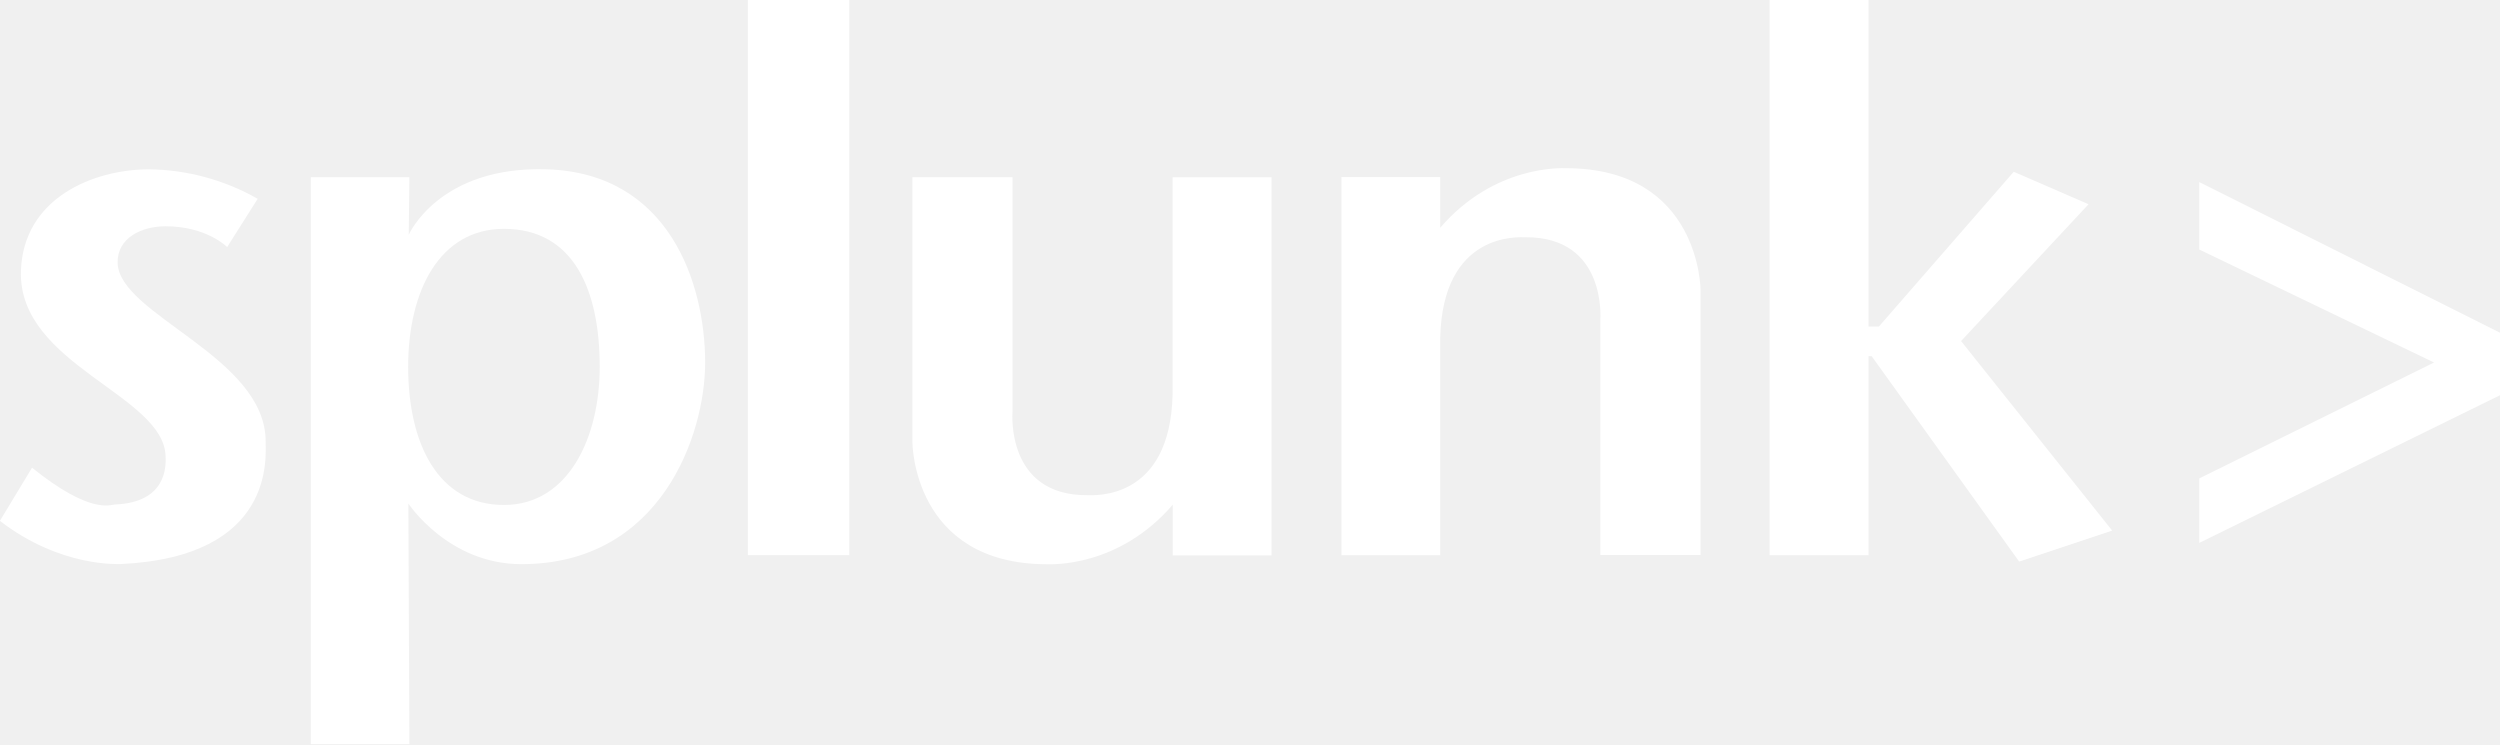
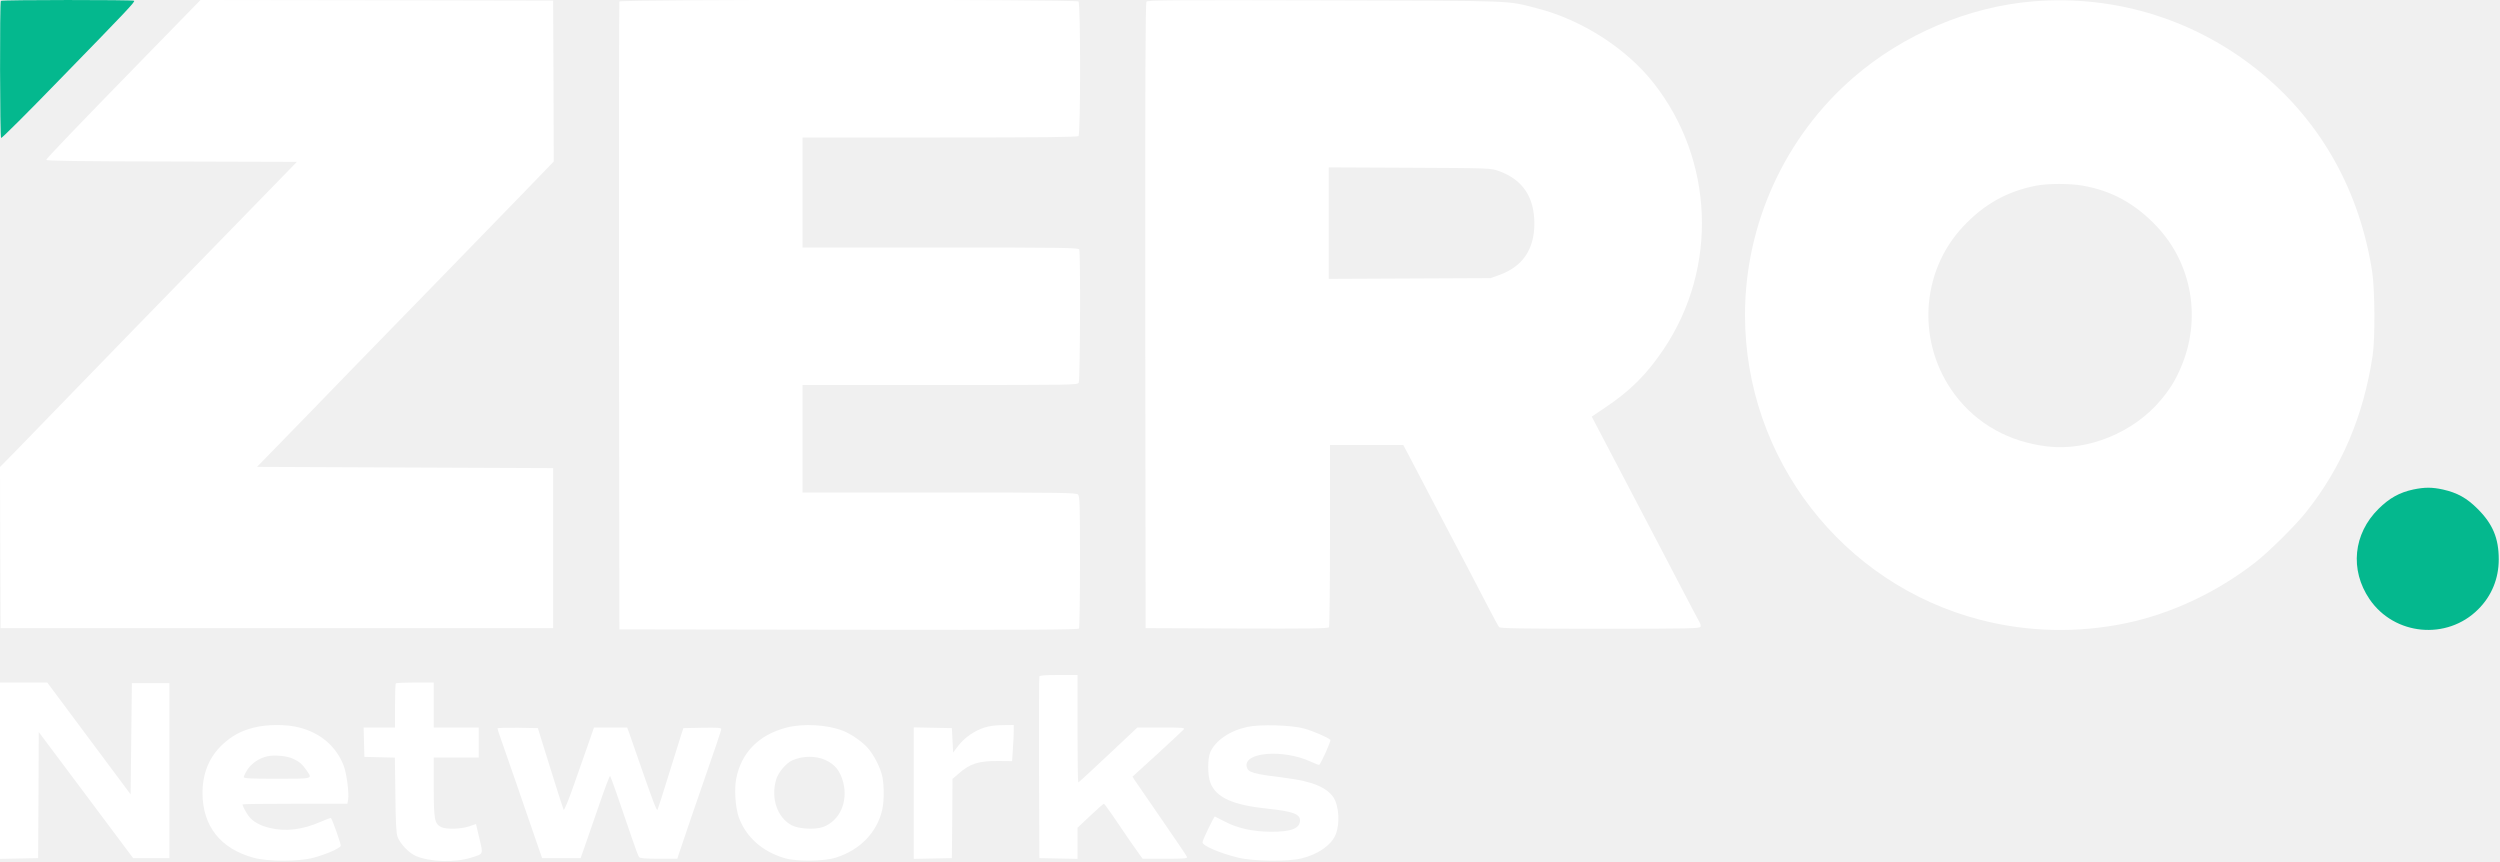
- <svg xmlns="http://www.w3.org/2000/svg" viewBox="0 0 800 238.13" width="800" height="238.13">
-   <defs>
-     <style>.cls-1{fill:#fff;}</style>
-   </defs>
-   <g id="Layer_2" data-name="Layer 2">
-     <g id="Layer_1-2" data-name="Layer 1">
-       <path class="cls-1" d="M72.69,79.06S66.15,72.41,53,72.41c-7.79,0-15.52,3.78-15.36,11.69.35,16.65,47.4,30,47.37,57.17,0,5.09,3,36.85-46.22,39.22-.94,0-19.57,1.06-38.82-13.82l10.28-17c18.66,15,25,11.83,26.5,11.77C53.31,160.8,53.11,149.27,53,146.1,52.57,126.27,5.67,116.82,6.7,86.62c.78-23.14,23-32.44,41.09-32.44a72.08,72.08,0,0,1,34.67,9.44Z" />
-       <path class="cls-1" d="M175.06,54.18c-34.64-1.12-44.26,20.94-44.26,20.94L131,56.7H99.46V238.13H131l-.32-77s12.76,19.4,36.15,19.4c44.65,0,58.82-41.37,58.82-64.52C225.61,90.4,214,55.44,175.06,54.18ZM161.26,161.59c-21.17,0-30.65-19.78-30.65-44.18s10.1-44.18,30.65-44.18c22.46,0,30.65,19.78,30.65,44.18C191.91,139.86,182,161.59,161.26,161.59Z" />
-       <rect class="cls-1" x="239.32" width="32.44" height="177.65" />
-       <path class="cls-1" d="M324,132s-2.2,26.62,23.94,26.46c2.3,0,26.46,1.73,27.29-32.13l0-69.61h31.66v121H375.28l0-16.22c-17.33,20.16-39,19.06-40.16,19.06-43.15,0-43.15-39.06-43.15-39.06V56.7H324V132Z" />
-       <path class="cls-1" d="M512.1,102.38s2.21-26.62-23.94-26.46c-2.3,0-26.46-1.73-27.29,32.13l0,69.61H429.26v-121h31.61l0,16.22c17.33-20.16,39-19.06,40.16-19.06,43.15,0,43.15,39.06,43.15,39.06v84.73H512.1V102.38Z" />
-       <polygon class="cls-1" points="597.93 177.67 566.28 177.67 566.28 0 597.93 0 597.93 104.5 601.24 104.5 644.39 54.97 668.33 65.36 627.54 109.14 675.89 169.78 646.13 179.7 598.94 113.99 597.93 113.95 597.93 177.67" />
-       <polygon class="cls-1" points="800 126.47 703.77 173.72 703.77 153.09 778.9 116 703.77 79.85 703.77 58.27 800 106.47 800 126.47" />
-     </g>
+ <svg xmlns="http://www.w3.org/2000/svg" width="2000" height="689" viewBox="0 0 2000 689" role="img" aria-label="Zero Networks">
+   <g transform="translate(0,689) scale(0.1,-0.1)" fill="#FFFFFF" stroke="none">
+     <path d="M1485 6768 c-66 -68 -210 -215 -320 -328 -566 -580 -795 -819 -795 -829 0 -8 269 -12 1002 -13 l1003 -3 -399 -410 c-220 -225 -472 -484 -560 -575 -88 -91 -239 -246 -336 -345 -96 -99 -321 -331 -500 -515 -178 -184 -382 -394 -452 -466 l-128 -130 2 -645 3 -644 2210 0 2210 0 0 640 0 640 -1184 5 -1185 5 195 200 c107 110 348 357 534 550 187 192 518 532 735 755 217 223 511 526 653 672 l257 266 -2 643 -3 644 -1410 3 -1411 2 -119 -122z" />
+     <path d="M4955 6878 c-3 -7 -4 -1140 -3 -2518 l3 -2505 1834 -3 c1461 -2 1836 0 1843 10 4 7 8 248 8 535 0 461 -2 523 -16 537 -14 14 -128 16 -1110 16 l-1094 0 0 430 0 430 1100 0 c1077 0 1100 0 1110 19 11 21 15 1037 4 1065 -6 14 -113 16 -1110 16 l-1104 0 0 440 0 440 1098 0 c841 0 1101 3 1110 12 17 17 17 1059 0 1076 -18 18 -3667 17 -3673 0z" />
+     <path d="M9172 6877 c-9 -11 -11 -630 -10 -2513 l3 -2499 729 -3 c577 -2 731 0 738 10 4 7 8 338 8 736 l0 722 293 0 293 0 36 -67 c20 -38 86 -165 148 -283 62 -118 136 -260 165 -315 88 -166 258 -491 335 -640 40 -77 77 -146 83 -152 7 -10 181 -13 807 -13 712 0 799 2 804 16 3 8 0 25 -8 37 -7 12 -71 132 -141 267 -70 135 -149 286 -175 335 -99 188 -184 351 -362 691 l-184 351 105 71 c202 134 337 269 472 471 435 649 401 1515 -84 2129 -219 277 -575 505 -933 596 -247 63 -135 59 -1690 63 -1207 3 -1423 2 -1432 -10z m2818 -1355 c191 -68 285 -208 285 -422 -1 -205 -93 -341 -278 -409 l-72 -26 -647 -3 -648 -3 0 446 0 446 648 -3 c647 -3 647 -3 712 -26z" />
+     <path d="M16265 6879 c-514 -42 -1037 -263 -1435 -607 -550 -474 -870 -1174 -870 -1902 0 -1147 777 -2153 1884 -2439 378 -98 781 -107 1166 -26 362 76 725 247 1030 484 108 84 318 291 406 401 286 357 462 771 535 1255 21 137 18 530 -4 675 -100 636 -399 1177 -871 1573 -516 432 -1170 641 -1841 586z m396 -1474 c231 -40 421 -144 591 -324 286 -301 362 -745 194 -1133 -45 -105 -87 -172 -161 -260 -215 -257 -580 -407 -902 -370 -308 35 -566 179 -743 413 -308 410 -279 983 68 1350 166 176 349 278 578 323 93 19 273 19 375 1z" />
+     <path d="M8315 1478 c-3 -7 -4 -337 -3 -733 l3 -720 153 -3 152 -3 0 125 0 124 102 96 c56 53 105 96 109 96 3 0 31 -37 62 -82 96 -143 199 -292 224 -325 l24 -33 181 0 c156 0 179 2 174 15 -3 8 -95 144 -204 302 -110 159 -206 300 -216 314 l-16 26 199 181 c109 100 204 189 211 197 11 13 -11 15 -179 15 l-192 0 -234 -220 c-128 -121 -236 -220 -239 -220 -3 0 -6 194 -6 430 l0 430 -150 0 c-111 0 -152 -3 -155 -12z" />
+     <path d="M0 725 l0 -706 153 3 152 3 3 504 2 505 378 -505 377 -504 145 0 145 0 0 700 0 700 -150 0 -150 0 -5 -445 -5 -445 -334 448 -333 447 -189 0 -189 0 0 -705z" />
+     <path d="M3167 1423 c-4 -3 -7 -84 -7 -180 l0 -173 -125 0 -126 0 3 -117 3 -118 122 -3 122 -3 4 -297 c2 -219 7 -307 17 -336 20 -55 91 -130 147 -154 113 -48 311 -54 443 -13 100 32 96 22 65 154 l-27 115 -55 -19 c-65 -22 -185 -25 -223 -6 -54 27 -60 60 -60 320 l0 237 180 0 180 0 0 120 0 120 -180 0 -180 0 0 180 0 180 -148 0 c-82 0 -152 -3 -155 -7z" />
+     <path d="M2030 1069 c-106 -27 -174 -65 -251 -136 -106 -100 -159 -230 -159 -388 1 -264 144 -445 409 -517 115 -32 363 -31 479 0 100 27 210 75 218 95 4 11 -67 211 -79 224 -2 1 -39 -13 -83 -32 -144 -63 -279 -79 -404 -49 -79 18 -139 52 -171 96 -22 29 -49 81 -49 93 0 3 189 5 420 5 l419 0 6 34 c9 47 -12 207 -34 267 -60 157 -185 265 -357 309 -103 27 -261 26 -364 -1z m315 -249 c50 -23 76 -46 109 -95 46 -67 55 -65 -239 -65 -211 0 -265 3 -265 13 0 7 13 34 29 59 33 52 96 94 162 108 59 12 155 3 204 -20z" />
+     <path d="M6291 1069 c-220 -57 -361 -200 -401 -407 -17 -84 -7 -230 19 -306 56 -161 190 -280 371 -332 94 -27 309 -25 403 4 197 60 337 206 376 390 14 66 14 182 1 253 -14 74 -70 184 -123 241 -47 50 -133 109 -194 132 -124 49 -320 60 -452 25z m312 -259 c77 -35 119 -88 143 -180 39 -155 -28 -305 -159 -355 -63 -24 -195 -17 -252 12 -116 61 -170 215 -126 366 16 57 81 134 131 155 83 36 186 37 263 2z" />
+     <path d="M7877 1070 c-81 -25 -159 -80 -210 -145 l-42 -55 -5 98 -5 97 -152 3 -153 3 0 -526 0 -526 153 3 152 3 3 317 2 317 48 41 c91 81 160 103 318 102 l111 -1 6 97 c4 53 7 118 7 145 l0 47 -87 -1 c-57 0 -109 -7 -146 -19z" />
+     <path d="M9975 1074 c-139 -31 -252 -109 -293 -202 -22 -53 -22 -184 1 -244 46 -119 180 -179 462 -208 192 -20 255 -42 255 -92 0 -66 -70 -93 -235 -92 -144 1 -265 28 -370 83 -38 20 -73 37 -76 39 -6 3 -99 -189 -99 -206 0 -28 137 -87 285 -123 119 -30 402 -33 508 -6 133 33 237 106 272 190 36 87 27 230 -18 299 -54 79 -171 128 -372 153 -277 35 -309 44 -321 90 -29 117 288 144 509 43 37 -17 69 -29 71 -27 18 19 96 193 89 200 -20 20 -141 72 -211 91 -104 28 -355 35 -457 12z" />
+     <path d="M3980 1063 c0 -5 7 -28 16 -53 35 -99 204 -586 313 -905 l28 -80 154 0 154 0 37 105 c20 58 72 207 115 332 43 125 80 224 84 220 6 -7 77 -209 176 -502 25 -74 50 -141 56 -147 7 -9 51 -13 158 -13 l148 0 10 33 c5 17 50 149 99 292 205 592 242 700 242 713 0 10 -33 12 -152 10 l-151 -3 -18 -55 c-10 -30 -55 -174 -100 -320 -45 -146 -85 -271 -89 -278 -6 -13 -36 65 -167 443 -25 72 -52 149 -60 173 l-16 42 -132 0 -133 0 -39 -112 c-22 -62 -75 -213 -118 -336 -46 -132 -81 -218 -86 -210 -3 7 -35 103 -69 213 -34 110 -79 254 -100 320 l-37 120 -162 3 c-88 1 -161 -1 -161 -5z" />
+   </g>
+   <g transform="translate(0,689) scale(0.1,-0.1)" fill="#04B88E" stroke="none">
+     <path d="M7 6883 c-10 -10 -8 -1091 2 -1097 5 -3 215 206 467 466 543 557 605 623 597 632 -9 8 -1058 8 -1066 -1z" />
+     <path d="M19306 2974 c-111 -24 -191 -69 -277 -154 -203 -200 -232 -489 -73 -723 199 -292 620 -331 869 -82 108 107 165 247 165 400 0 169 -48 284 -170 405 -85 85 -161 128 -277 154 -87 19 -145 19 -237 0z" />
  </g>
</svg>
